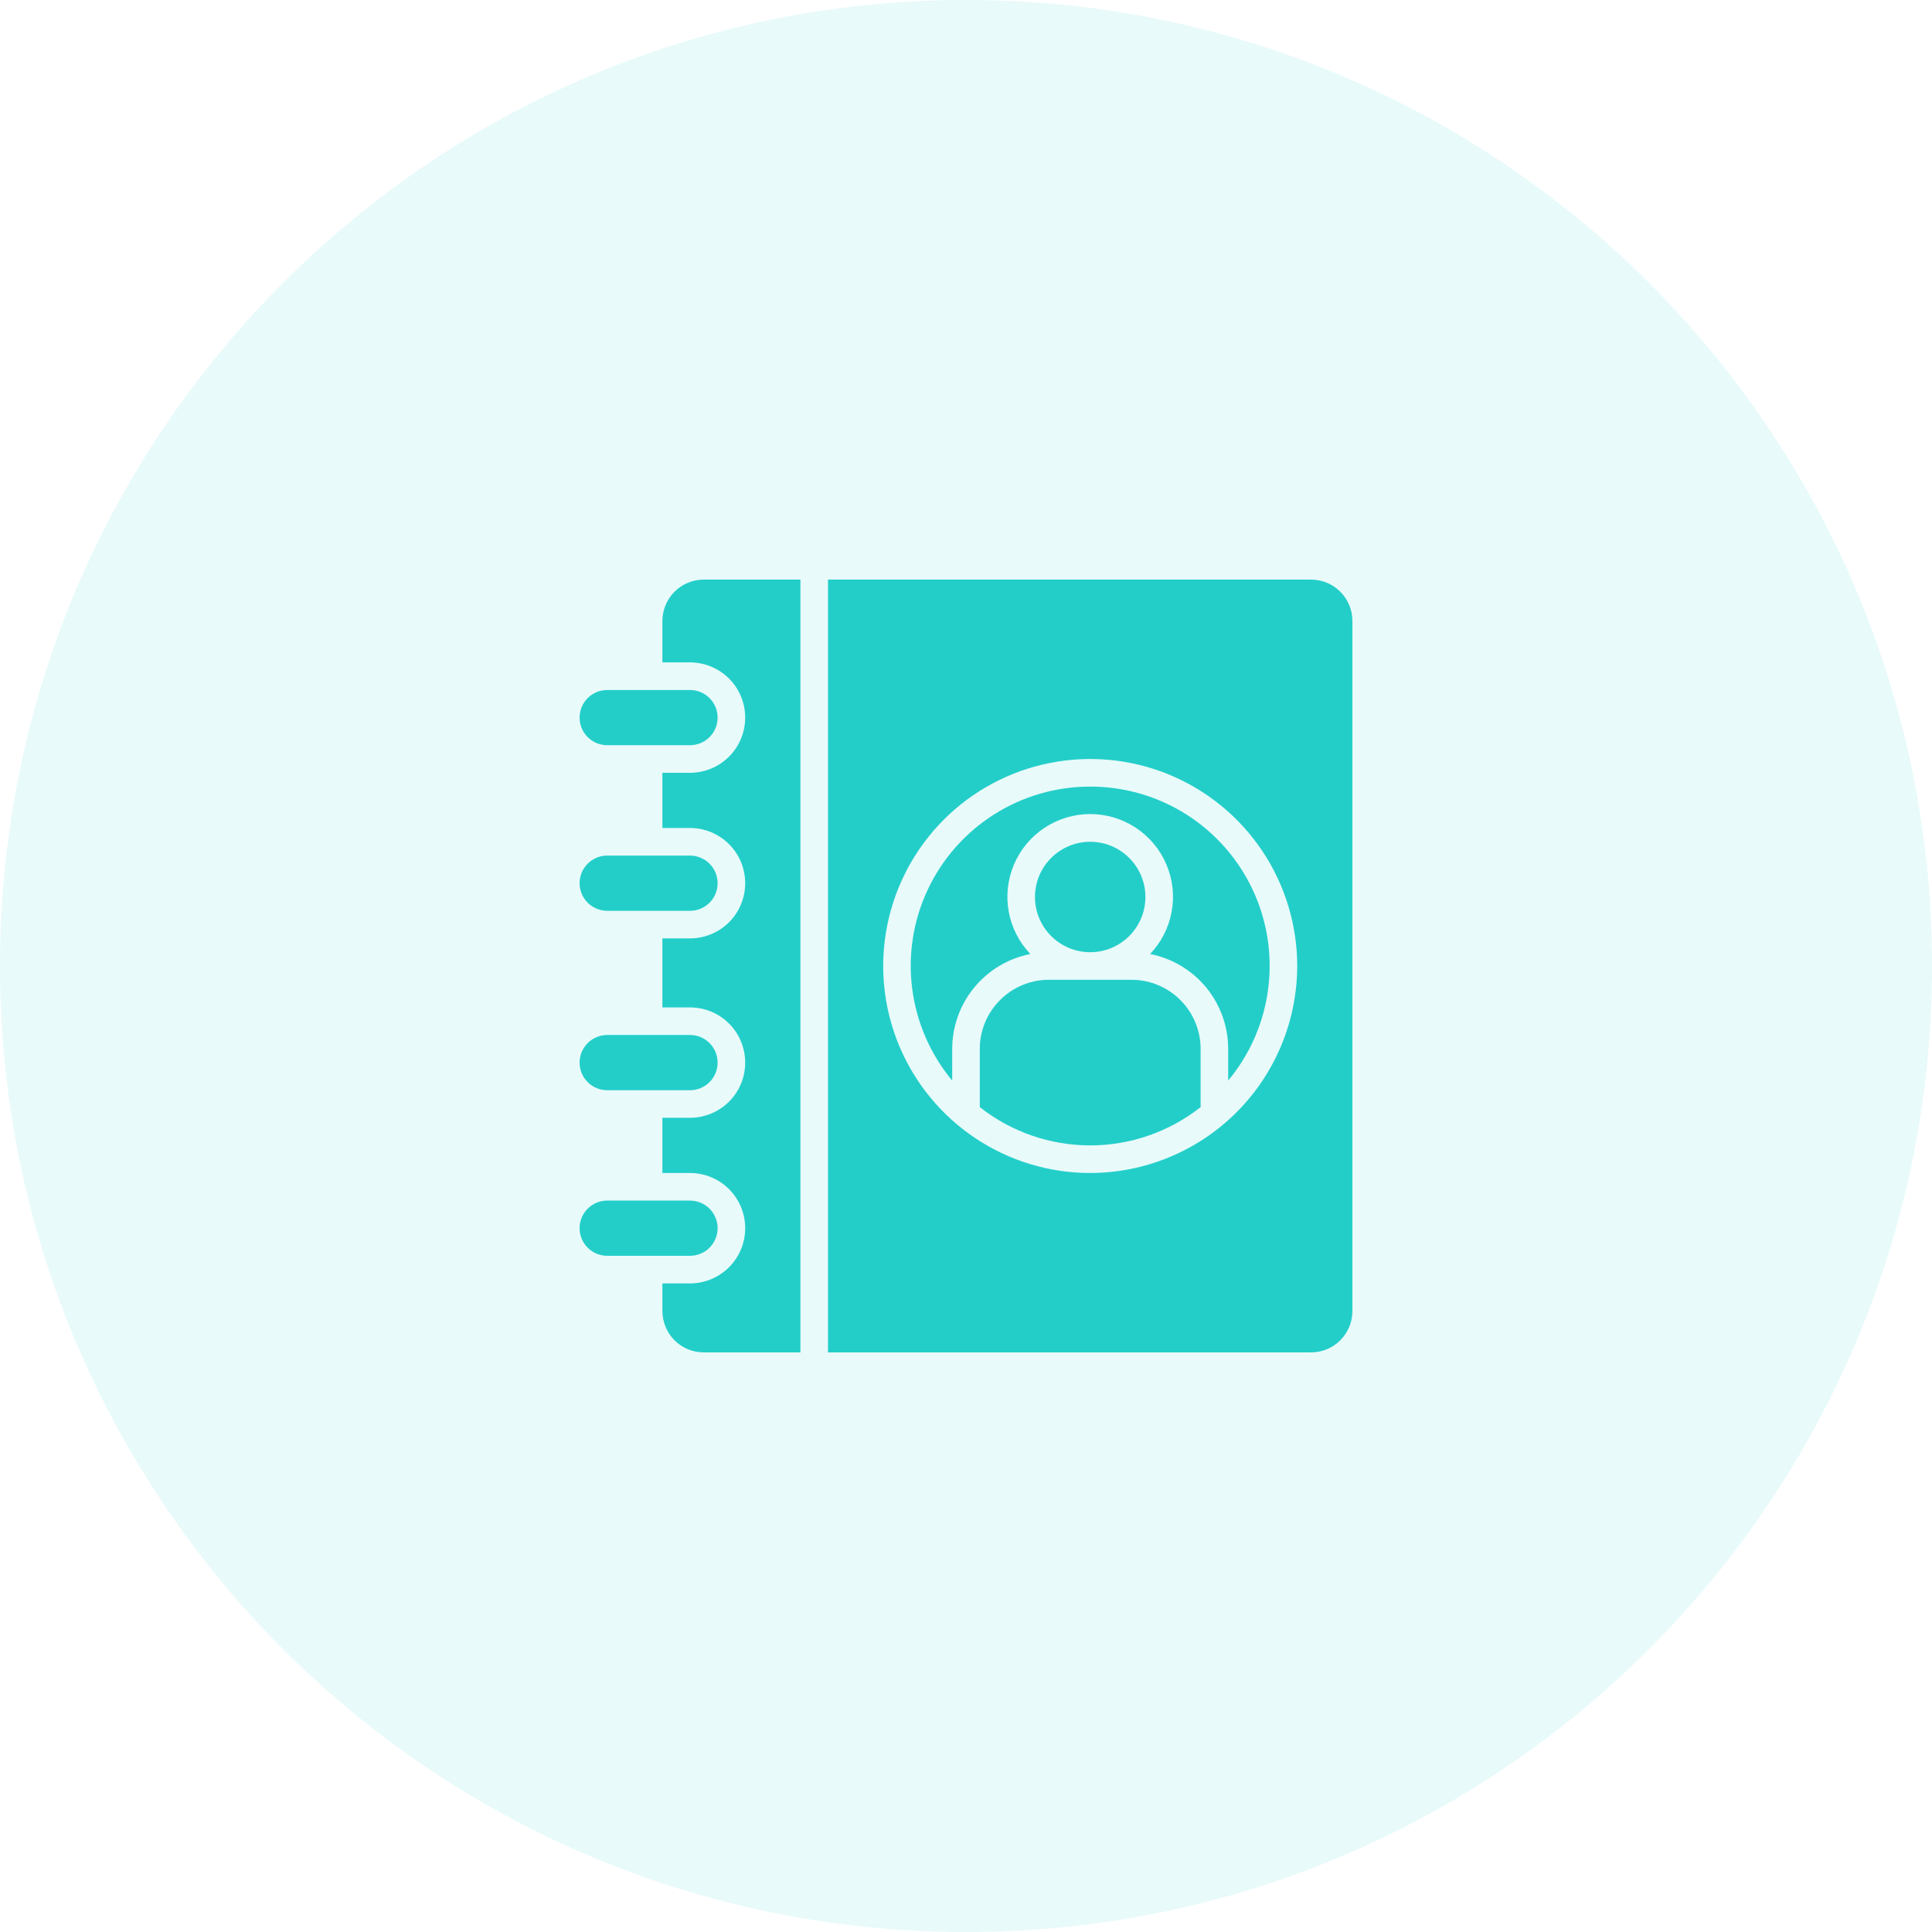
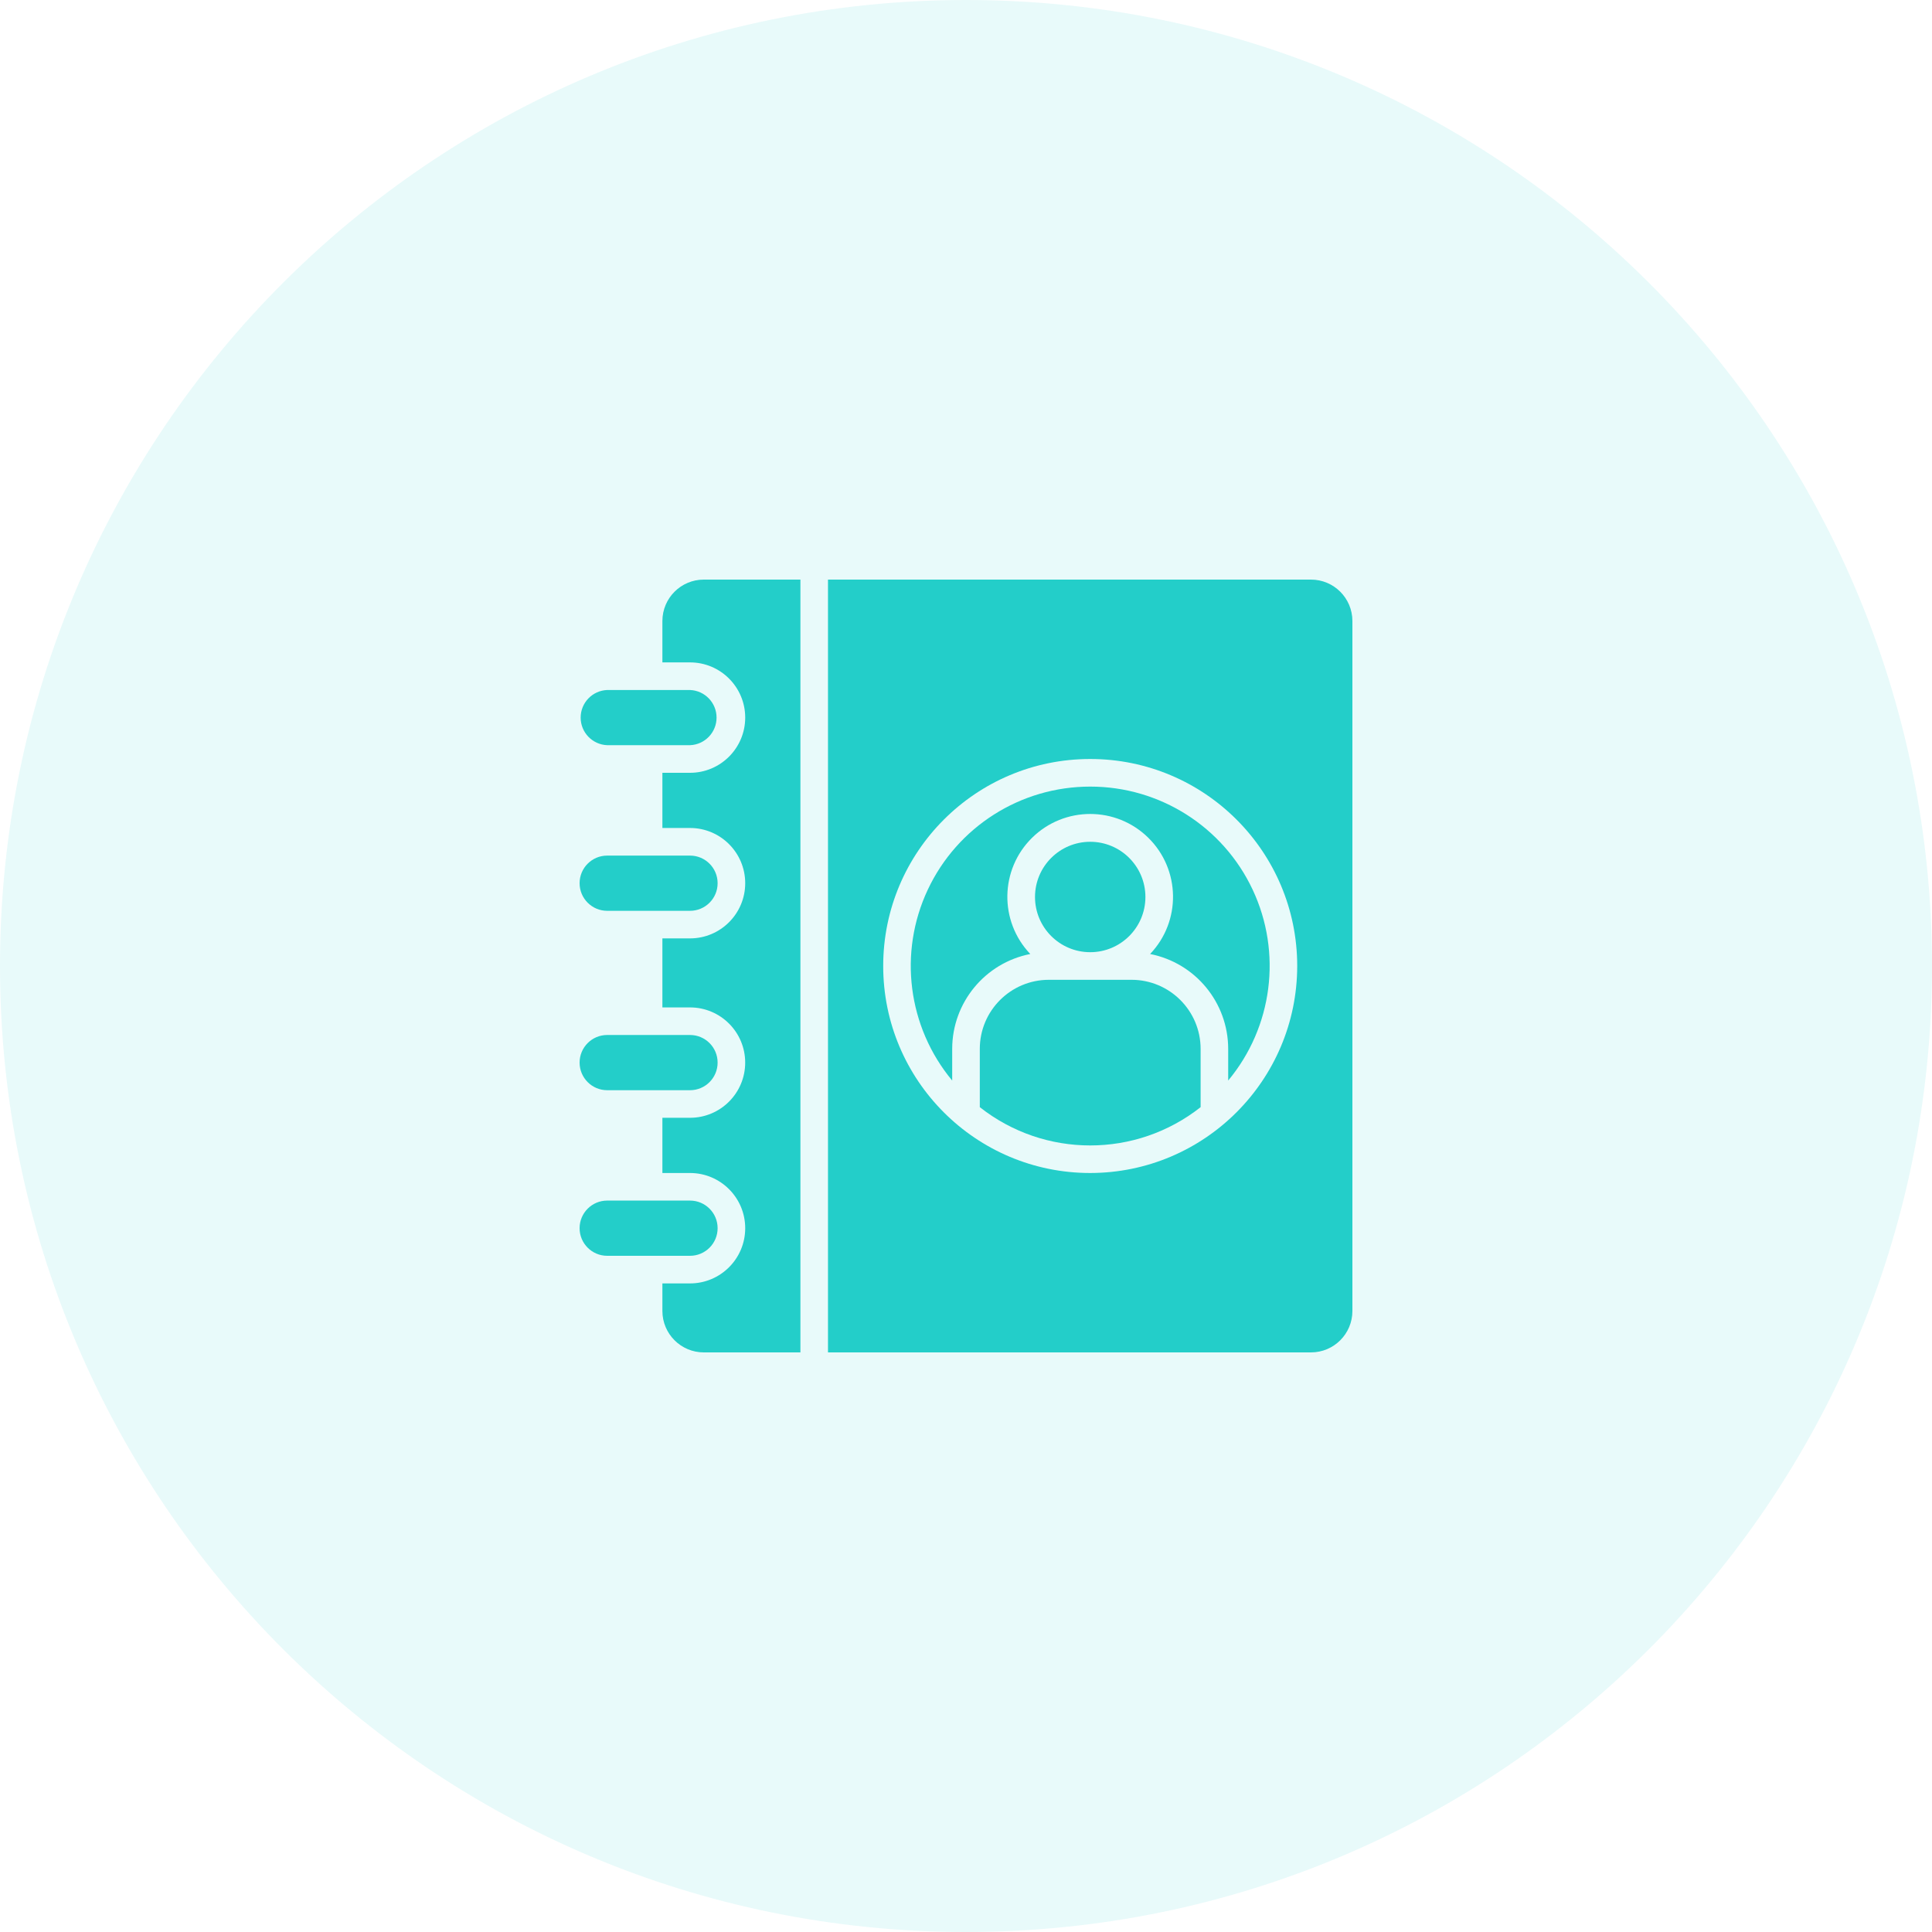
- <svg xmlns="http://www.w3.org/2000/svg" width="48" height="48" viewBox="0 0 48 48" fill="none">
+ <svg xmlns="http://www.w3.org/2000/svg" width="48" height="48" fill="none">
  <circle cx="24" cy="24" r="24" fill="#E8FAFA" />
-   <path d="M27.086 23.657C27.843 23.657 28.457 23.043 28.457 22.286C28.457 21.528 27.843 20.914 27.086 20.914C26.328 20.914 25.714 21.528 25.714 22.286C25.714 23.043 26.328 23.657 27.086 23.657Z" fill="#23CEC9" />
-   <path d="M33.6 15.428C33.6 15.156 33.492 14.894 33.299 14.701C33.106 14.508 32.844 14.4 32.571 14.4H20.571V33.6H32.571C32.844 33.6 33.106 33.492 33.299 33.299C33.492 33.106 33.6 32.844 33.6 32.571V15.428ZM27.086 29.143C26.069 29.143 25.074 28.841 24.229 28.276C23.383 27.711 22.724 26.908 22.334 25.968C21.945 25.028 21.843 23.994 22.042 22.997C22.24 21.999 22.73 21.083 23.449 20.363C24.168 19.644 25.085 19.154 26.082 18.956C27.08 18.757 28.114 18.859 29.054 19.248C29.994 19.638 30.797 20.297 31.362 21.143C31.927 21.988 32.229 22.983 32.229 24C32.227 25.363 31.685 26.671 30.721 27.635C29.756 28.599 28.449 29.141 27.086 29.143Z" fill="#23CEC9" />
-   <path d="M27.086 19.543C26.239 19.542 25.41 19.782 24.695 20.236C23.98 20.69 23.409 21.338 23.049 22.104C22.689 22.87 22.555 23.724 22.663 24.563C22.771 25.403 23.116 26.195 23.657 26.846V26.057C23.658 25.501 23.852 24.962 24.206 24.532C24.56 24.103 25.052 23.81 25.598 23.702C25.32 23.411 25.133 23.044 25.061 22.648C24.99 22.252 25.036 21.843 25.194 21.473C25.353 21.102 25.617 20.787 25.953 20.565C26.289 20.343 26.683 20.225 27.086 20.225C27.488 20.225 27.882 20.343 28.219 20.565C28.555 20.787 28.819 21.102 28.977 21.473C29.136 21.843 29.182 22.252 29.11 22.648C29.038 23.044 28.852 23.411 28.574 23.702C29.12 23.81 29.612 24.103 29.966 24.532C30.32 24.962 30.513 25.501 30.514 26.057V26.846C31.056 26.195 31.401 25.403 31.508 24.563C31.616 23.724 31.482 22.87 31.122 22.104C30.762 21.338 30.192 20.69 29.477 20.236C28.762 19.782 27.932 19.542 27.086 19.543Z" fill="#23CEC9" />
-   <path d="M28.114 24.343H26.057C25.603 24.343 25.167 24.524 24.846 24.846C24.524 25.167 24.343 25.603 24.343 26.057V27.506C25.124 28.122 26.091 28.457 27.086 28.457C28.081 28.457 29.047 28.122 29.829 27.506V26.057C29.828 25.603 29.647 25.167 29.326 24.846C29.005 24.524 28.569 24.343 28.114 24.343Z" fill="#23CEC9" />
-   <path d="M17.829 21.943C17.829 21.761 17.756 21.587 17.628 21.458C17.499 21.329 17.325 21.257 17.143 21.257H15.086C14.904 21.257 14.729 21.329 14.601 21.458C14.472 21.587 14.4 21.761 14.4 21.943C14.4 22.125 14.472 22.299 14.601 22.428C14.729 22.556 14.904 22.629 15.086 22.629H17.143C17.325 22.629 17.499 22.556 17.628 22.428C17.756 22.299 17.829 22.125 17.829 21.943Z" fill="#23CEC9" />
-   <path d="M16.457 15.428V16.457H17.143C17.507 16.457 17.855 16.602 18.113 16.859C18.37 17.116 18.514 17.465 18.514 17.828C18.514 18.192 18.37 18.541 18.113 18.798C17.855 19.055 17.507 19.2 17.143 19.2H16.457V20.571H17.143C17.507 20.571 17.855 20.716 18.113 20.973C18.37 21.23 18.514 21.579 18.514 21.943C18.514 22.306 18.37 22.655 18.113 22.913C17.855 23.17 17.507 23.314 17.143 23.314H16.457V25.029H17.143C17.507 25.029 17.855 25.173 18.113 25.43C18.37 25.687 18.514 26.036 18.514 26.4C18.514 26.764 18.37 27.113 18.113 27.37C17.855 27.627 17.507 27.771 17.143 27.771H16.457V29.143H17.143C17.507 29.143 17.855 29.287 18.113 29.544C18.37 29.802 18.514 30.151 18.514 30.514C18.514 30.878 18.37 31.227 18.113 31.484C17.855 31.741 17.507 31.886 17.143 31.886H16.457V32.571C16.457 32.844 16.566 33.106 16.758 33.299C16.951 33.492 17.213 33.6 17.486 33.6H19.886V14.4H17.486C17.213 14.4 16.951 14.508 16.758 14.701C16.566 14.894 16.457 15.156 16.457 15.428Z" fill="#23CEC9" />
-   <path d="M15.086 18.514H17.143C17.325 18.514 17.499 18.442 17.628 18.313C17.756 18.185 17.829 18.01 17.829 17.828C17.829 17.647 17.756 17.472 17.628 17.344C17.499 17.215 17.325 17.143 17.143 17.143H15.086C14.904 17.143 14.729 17.215 14.601 17.344C14.472 17.472 14.4 17.647 14.4 17.828C14.4 18.01 14.472 18.185 14.601 18.313C14.729 18.442 14.904 18.514 15.086 18.514Z" fill="#23CEC9" />
-   <path d="M17.829 26.4C17.829 26.218 17.756 26.044 17.628 25.915C17.499 25.787 17.325 25.714 17.143 25.714H15.086C14.904 25.714 14.729 25.787 14.601 25.915C14.472 26.044 14.4 26.218 14.4 26.4C14.4 26.582 14.472 26.756 14.601 26.885C14.729 27.014 14.904 27.086 15.086 27.086H17.143C17.325 27.086 17.499 27.014 17.628 26.885C17.756 26.756 17.829 26.582 17.829 26.4Z" fill="#23CEC9" />
-   <path d="M17.829 30.514C17.829 30.332 17.756 30.158 17.628 30.029C17.499 29.901 17.325 29.828 17.143 29.828H15.086C14.904 29.828 14.729 29.901 14.601 30.029C14.472 30.158 14.4 30.332 14.4 30.514C14.4 30.696 14.472 30.87 14.601 30.999C14.729 31.128 14.904 31.2 15.086 31.2H17.143C17.325 31.2 17.499 31.128 17.628 30.999C17.756 30.87 17.829 30.696 17.829 30.514Z" fill="#23CEC9" />
+   <path d="M27.086 23.657a1.371 1.371 0 1 0 0-2.743 1.371 1.371 0 0 0 0 2.743Z" fill="#23CEC9" />
+   <path d="M33.6 15.428a1.029 1.029 0 0 0-1.029-1.028h-12v19.2h12A1.029 1.029 0 0 0 33.6 32.57V15.43Zm-6.514 13.715A5.143 5.143 0 1 1 32.229 24a5.149 5.149 0 0 1-5.143 5.143Z" fill="#23CEC9" />
+   <path d="M27.086 19.543a4.455 4.455 0 0 0-3.429 7.303v-.789a2.404 2.404 0 0 1 1.94-2.355 2.058 2.058 0 1 1 2.977 0 2.404 2.404 0 0 1 1.94 2.355v.789a4.454 4.454 0 0 0-3.428-7.303Z" fill="#23CEC9" />
+   <path d="M28.114 24.343h-2.057a1.716 1.716 0 0 0-1.714 1.714v1.45a4.43 4.43 0 0 0 5.486 0v-1.45a1.717 1.717 0 0 0-1.715-1.714ZM17.829 21.943a.686.686 0 0 0-.686-.686h-2.057a.686.686 0 1 0 0 1.372h2.057a.686.686 0 0 0 .686-.686Z" fill="#23CEC9" />
+   <path d="M16.457 15.428v1.029h.686a1.371 1.371 0 0 1 0 2.743h-.686v1.371h.686a1.371 1.371 0 0 1 0 2.743h-.686v1.715h.686a1.371 1.371 0 0 1 0 2.742h-.686v1.372h.686a1.371 1.371 0 1 1 0 2.743h-.686v.685a1.029 1.029 0 0 0 1.029 1.029h2.4V14.4h-2.4a1.029 1.029 0 0 0-1.029 1.028Z" fill="#23CEC9" />
+   <path d="M15.086 18.514h2.057a.686.686 0 0 0 0-1.371h-2.057a.686.686 0 0 0 0 1.371ZM17.829 26.4a.686.686 0 0 0-.686-.686h-2.057a.686.686 0 1 0 0 1.372h2.057a.686.686 0 0 0 .686-.686ZM17.829 30.514a.686.686 0 0 0-.686-.686h-2.057a.686.686 0 1 0 0 1.372h2.057a.686.686 0 0 0 .686-.686Z" fill="#23CEC9" />
</svg>
